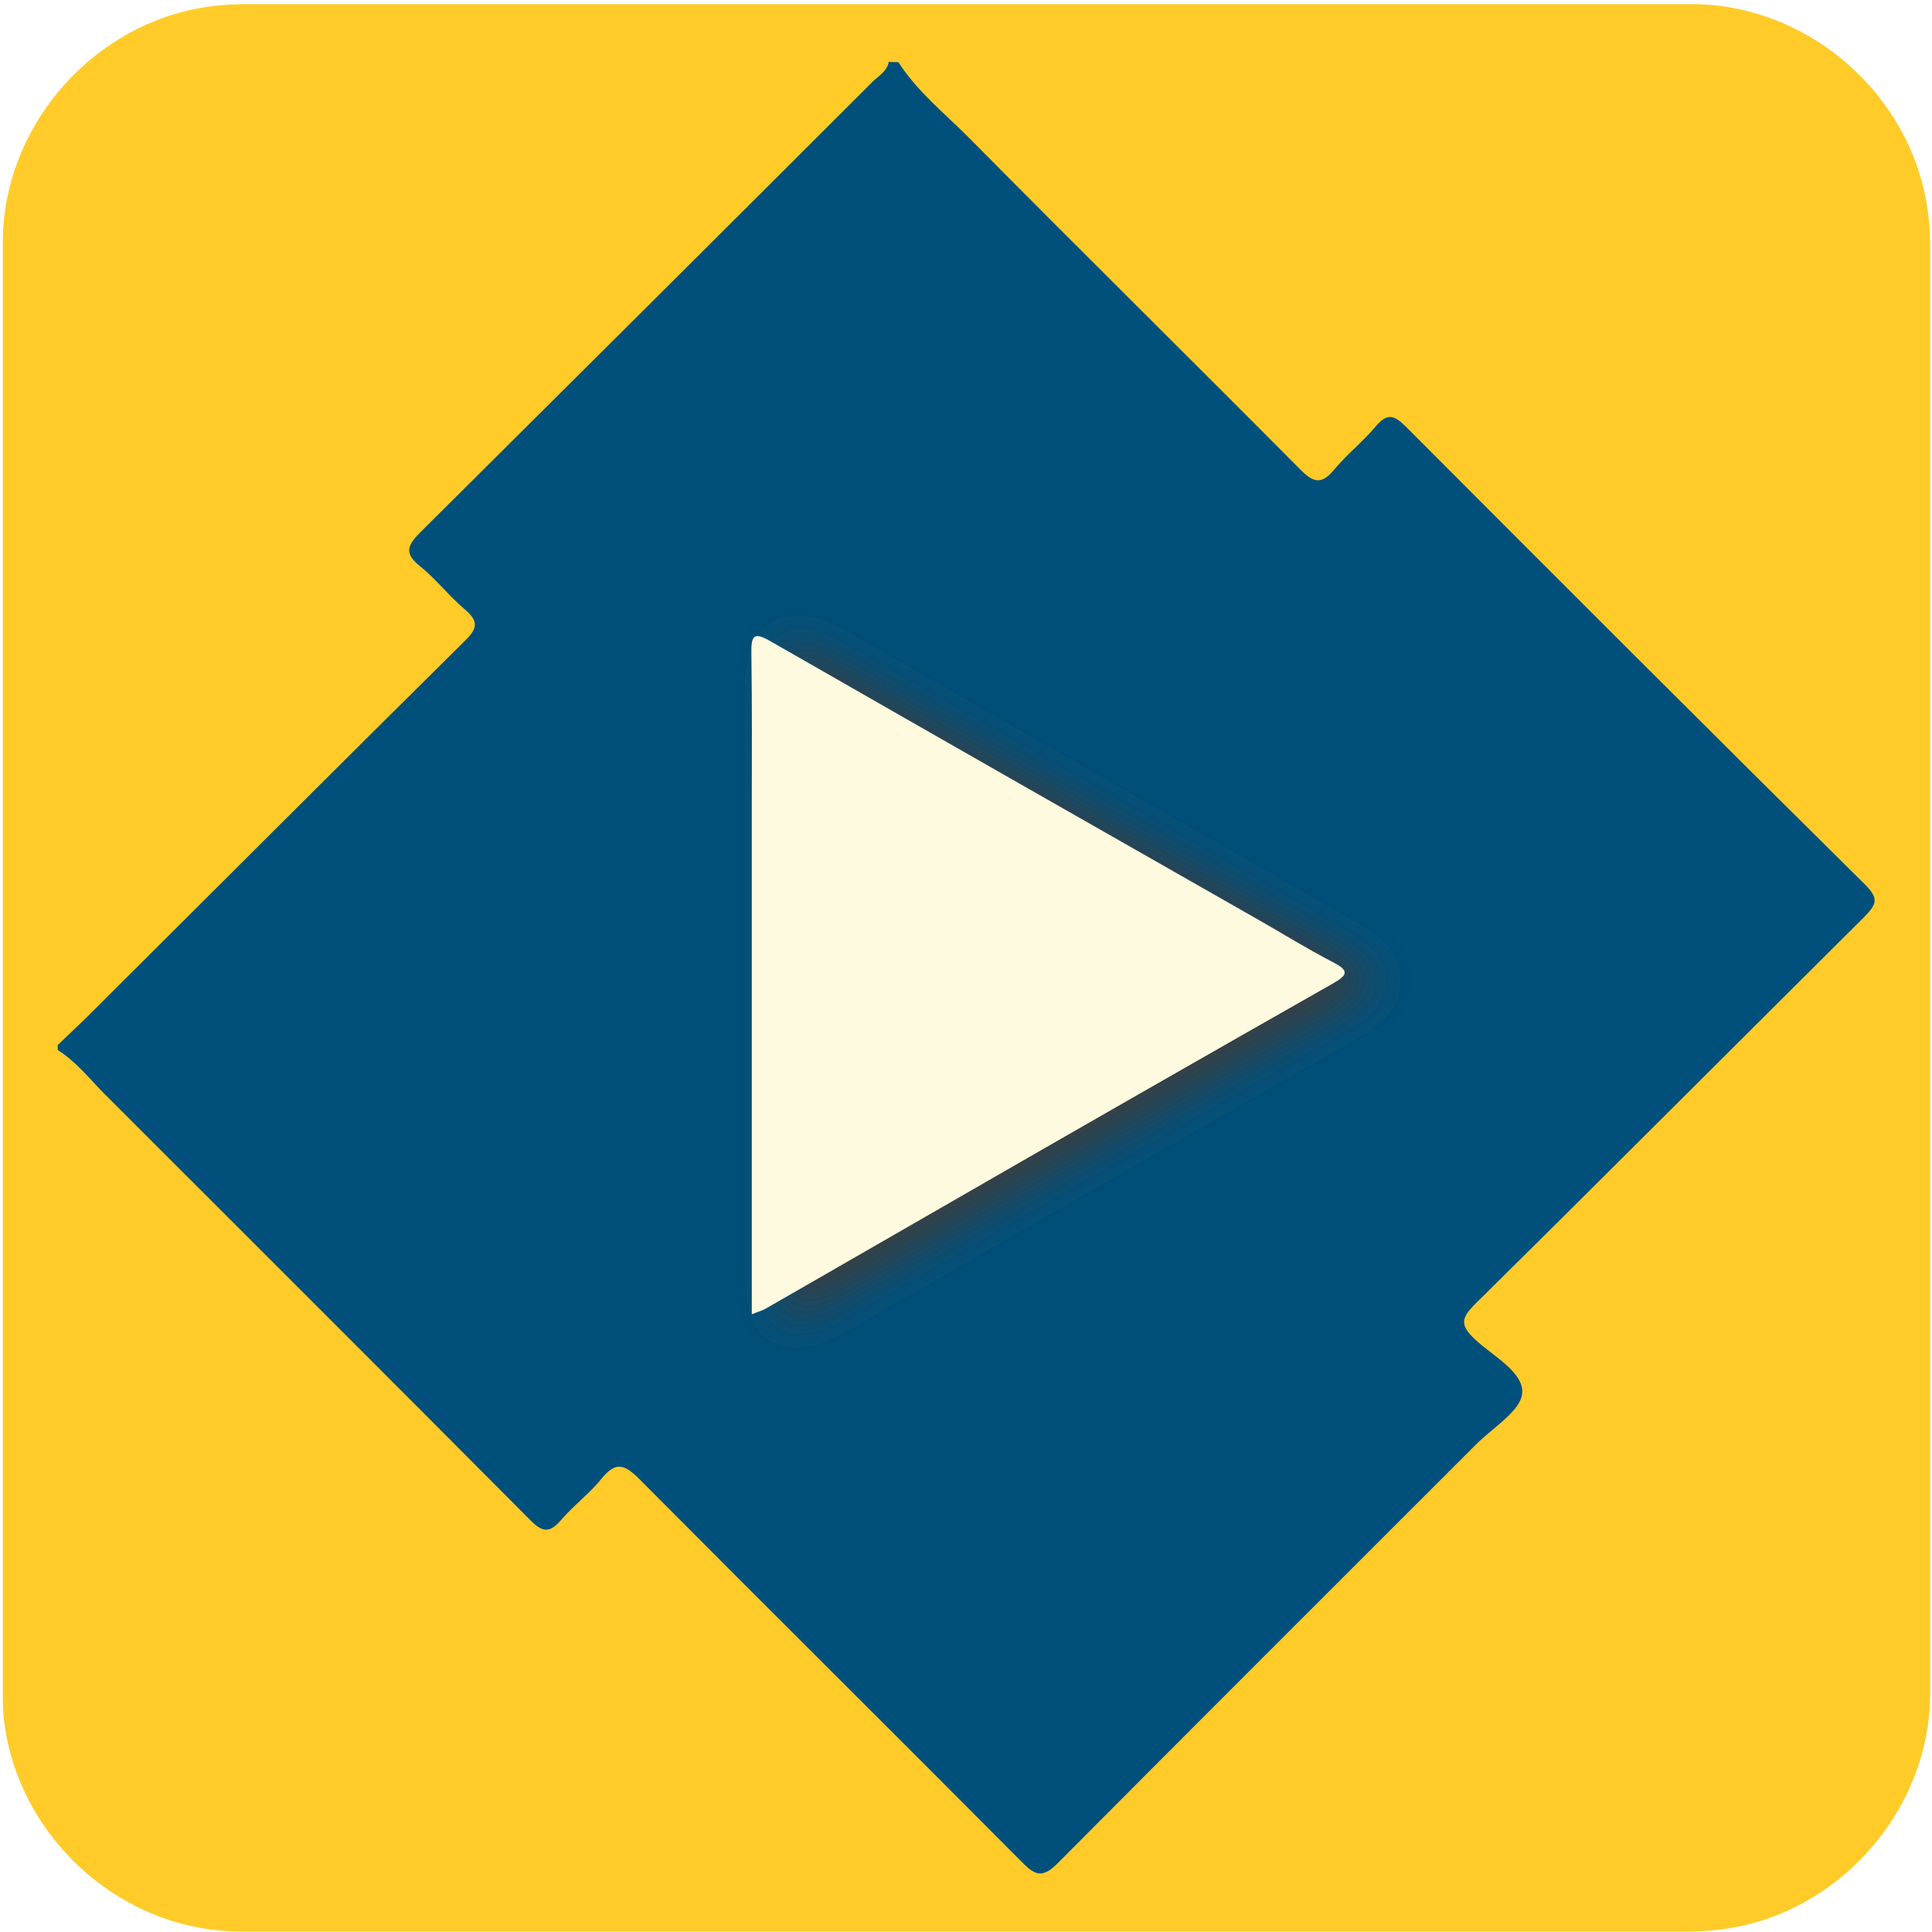
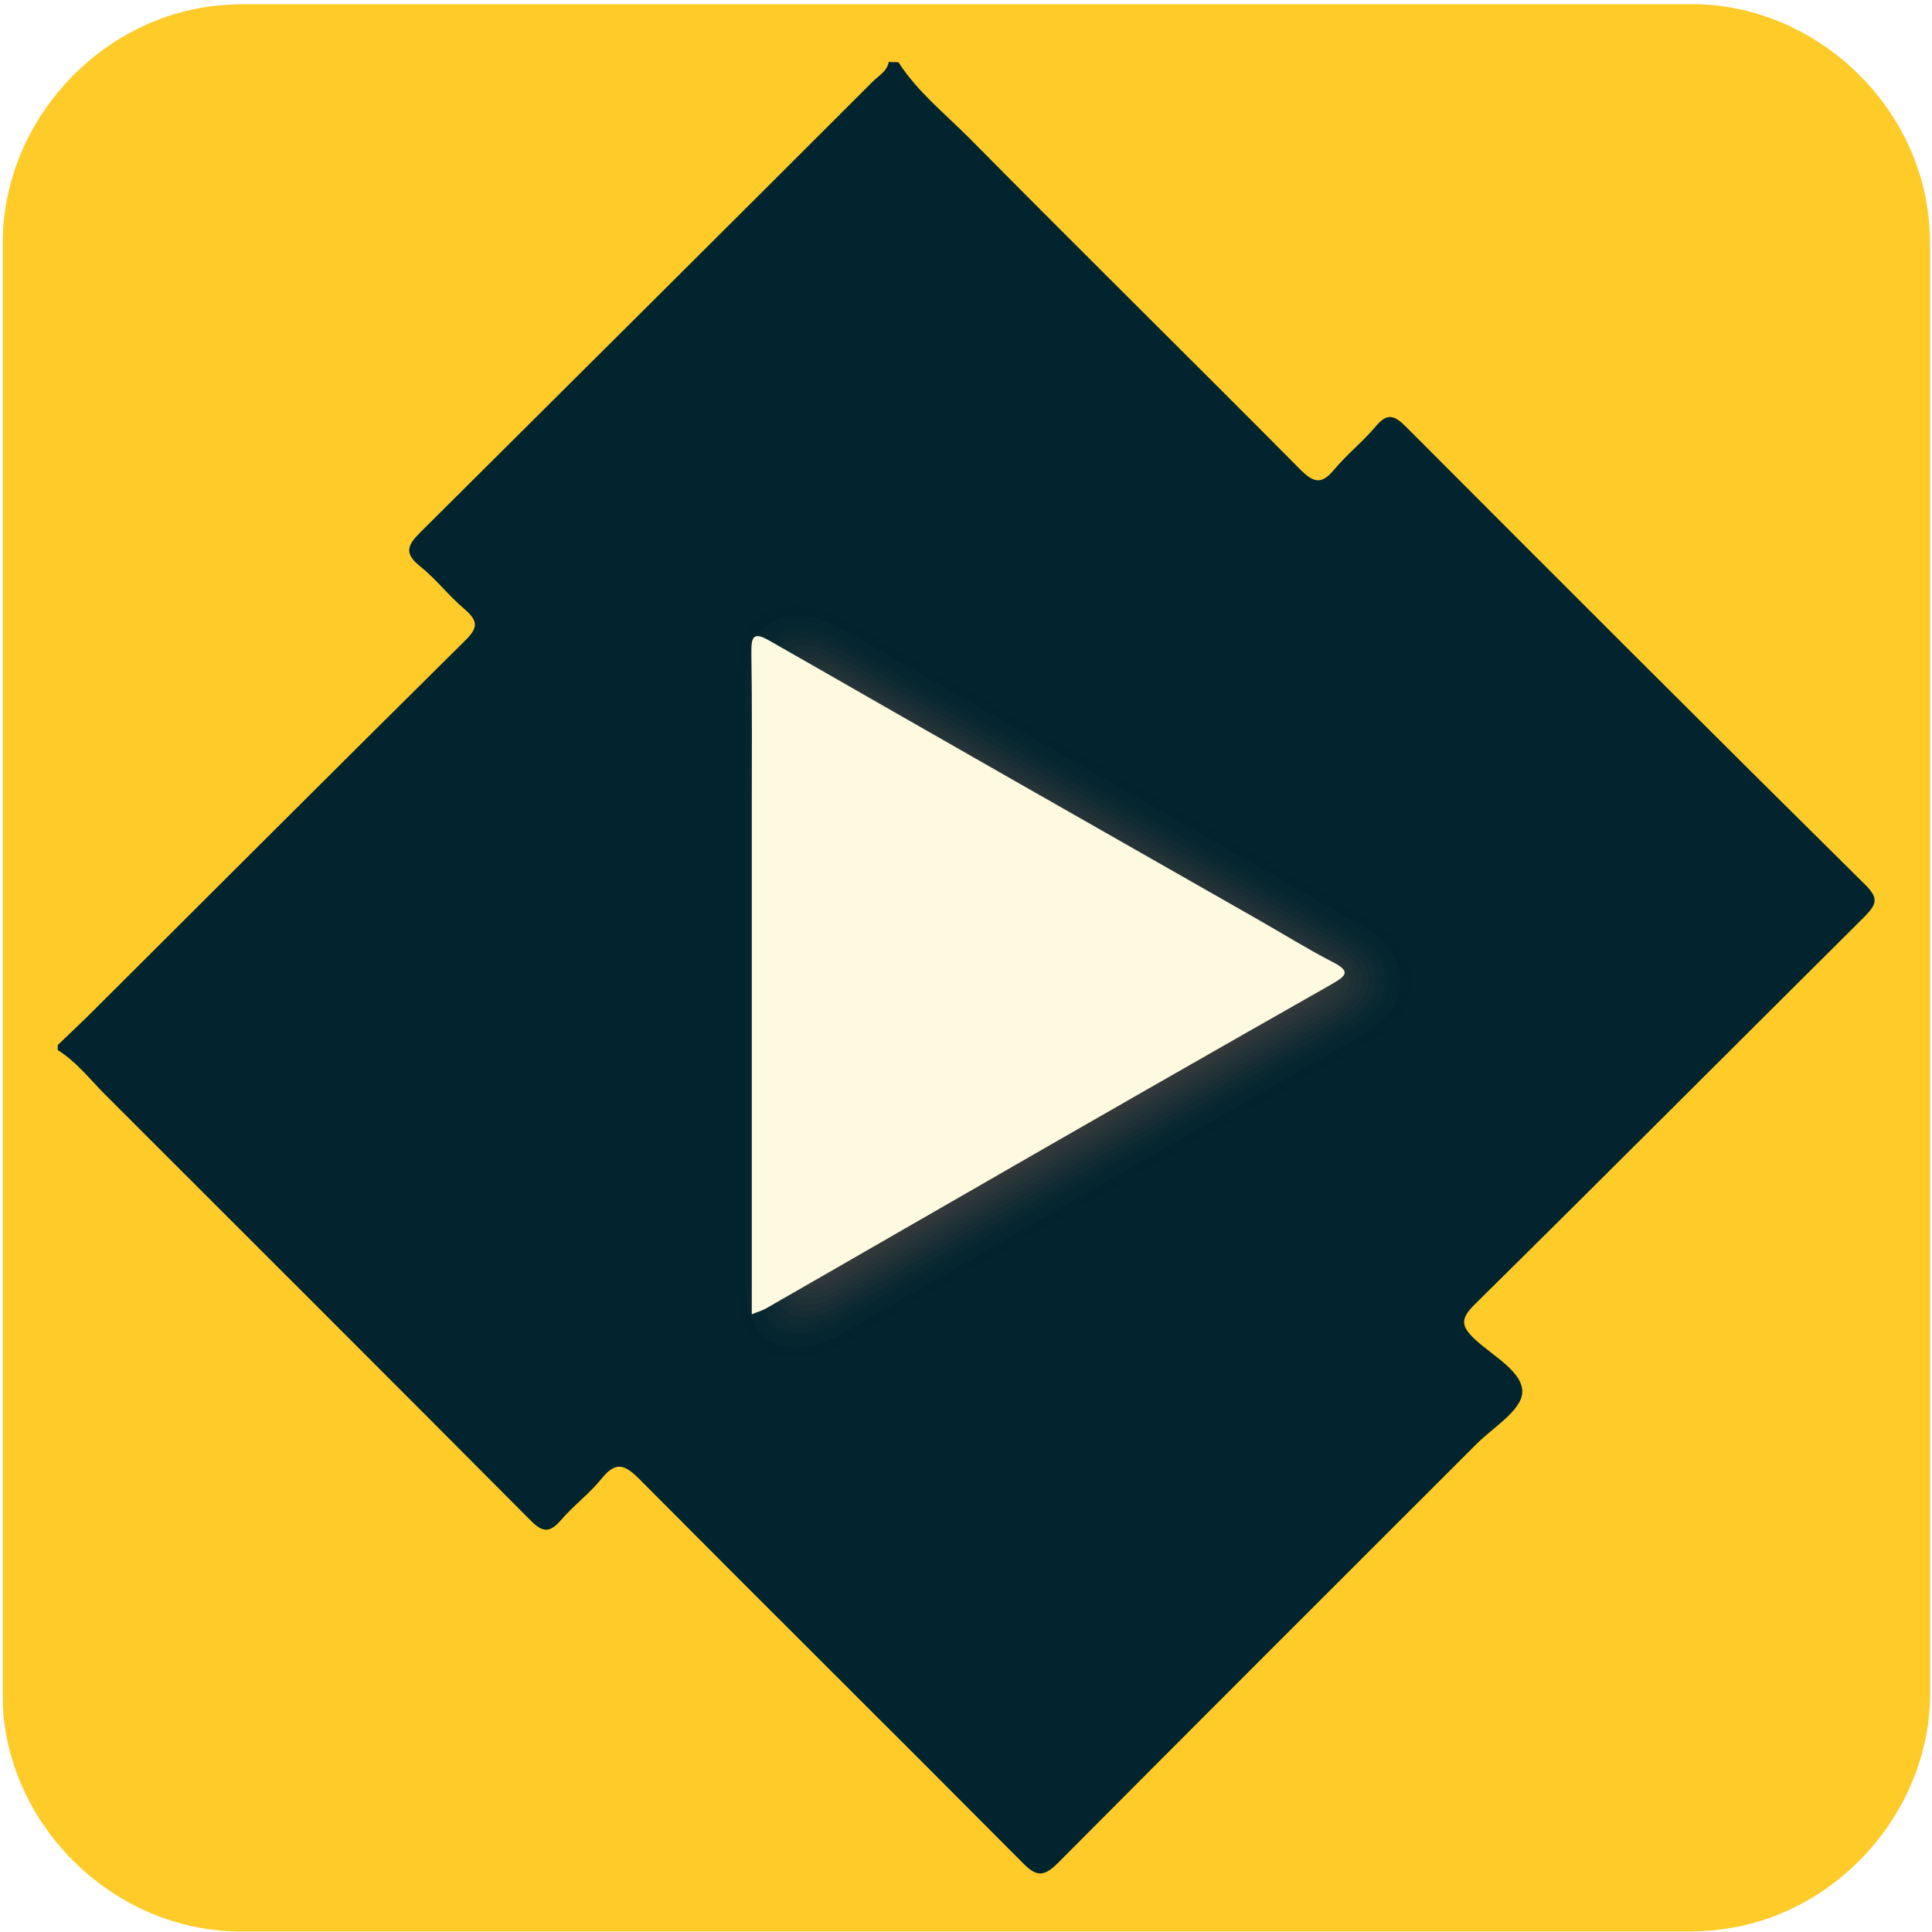
<svg xmlns="http://www.w3.org/2000/svg" viewBox="0 0 500 500" overflow="hidden" preserveAspectRatio="xMidYMid meet" id="eaf-12b31-0">
  <defs>
    <clipPath id="eaf-12b31-1">
      <rect x="0" y="0" width="500" height="500" />
    </clipPath>
    <style>#eaf-12b31-0 * {animation: 19000ms linear infinite normal both running;offset-rotate:0deg}@keyframes eaf-12b31-2{0%,100%{transform:translate(250.0499px,250.425px)}}@keyframes eaf-12b31-3{0%{transform:rotate(0)}100%{transform:rotate(360deg)}}@keyframes eaf-12b31-4{0%,100%{transform:matrix(1.0792,0,0,1.0792,-269.8632,-270.268)}}</style>
  </defs>
  <g clip-path="url('#eaf-12b31-1')" style="isolation: isolate;">
    <g>
      <g transform="matrix(4 0 0 4 -827.28 -2254.526)">
        <path fill="#ffcb29" d="m331.7 626.3c0 15.6 0 31.3 0 46.9c0 7.2 -5.4 13.7 -12.5 15.1c-1 0.2 -2.1 0.3 -3.2 0.3c-31.2 0 -62.4 0 -93.6 0c-7.6 0 -14.3 -5.9 -15.3 -13.5c-0.1 -0.7 -0.1 -1.4 -0.1 -2c0 -31.3 0 -62.5 0 -93.8c0 -7.2 5.4 -13.7 12.5 -15.1c1 -0.2 2.1 -0.3 3.2 -0.3c31.2 0 62.4 0 93.6 0c7.2 0 13.7 5.4 15.1 12.5c0.2 1 0.3 2.1 0.3 3.2c0 15.6 0 31.1 0 46.7z" />
      </g>
-       <path fill="#01507b" d="m233.8 33.3c4.5 7 11 12.2 16.8 18c26.4 26.7 53.2 53.1 79.7 79.8c3.2 3.2 5.1 3.4 8 -0.1c3.1 -3.7 6.9 -6.7 10 -10.4c2.7 -3.2 4.4 -2.7 7.2 0.1c36.6 36.7 73.3 73.4 110.2 109.9c3.3 3.3 2.6 4.7 -0.2 7.6c-31.2 31 -62.2 62.1 -93.5 93c-3.5 3.5 -3.3 5.2 0.1 8.4c4.3 4 11.6 7.8 11.3 12.8c-0.3 4.4 -7.2 8.4 -11.2 12.5c-33.4 33.4 -66.8 66.7 -100.1 100.2c-3.4 3.4 -5.2 3.4 -8.5 0c-30.6 -30.8 -61.4 -61.3 -92 -92.1c-3.6 -3.6 -5.7 -4.1 -9 0c-2.9 3.6 -6.7 6.4 -9.7 9.9c-2.6 3 -4.3 3.1 -7.2 0.2c-34 -34.2 -68.1 -68.2 -102.2 -102.3c-3.6 -3.6 -6.8 -7.8 -11.3 -10.6c0 -0.4 0 -0.8 0 -1.2c2.8 -2.7 5.6 -5.3 8.3 -8c29.7 -29.6 59.4 -59.3 89.3 -88.9c3.1 -3 3.4 -4.7 0 -7.6c-3.8 -3.2 -6.9 -7.3 -10.8 -10.4c-3.7 -3 -3 -4.9 0.1 -8c36.2 -36 72.4 -72 108.5 -108.1c1.4 -1.4 3.5 -2.5 3.9 -4.8c0.7 0.1 1.5 0.1 2.3 0.1z" transform="matrix(1.0792 0 0 1.0792 -19.8133 -19.843)" style="animation-name: eaf-12b31-2, eaf-12b31-3, eaf-12b31-4; animation-composition: replace, add, add;" />
+       <path fill="#01242e" d="m233.8 33.3c4.5 7 11 12.2 16.8 18c26.4 26.7 53.2 53.1 79.7 79.8c3.2 3.2 5.1 3.4 8 -0.1c3.1 -3.7 6.9 -6.7 10 -10.4c2.7 -3.2 4.4 -2.7 7.2 0.1c36.6 36.7 73.3 73.4 110.2 109.9c3.3 3.3 2.6 4.7 -0.2 7.6c-31.2 31 -62.2 62.1 -93.5 93c-3.5 3.5 -3.3 5.2 0.1 8.4c4.3 4 11.6 7.8 11.3 12.8c-0.3 4.4 -7.2 8.4 -11.2 12.5c-33.4 33.4 -66.8 66.7 -100.1 100.2c-3.4 3.4 -5.2 3.4 -8.5 0c-30.6 -30.8 -61.4 -61.3 -92 -92.1c-3.6 -3.6 -5.7 -4.1 -9 0c-2.9 3.6 -6.7 6.4 -9.7 9.9c-2.6 3 -4.3 3.1 -7.2 0.2c-34 -34.2 -68.1 -68.2 -102.2 -102.3c-3.6 -3.6 -6.8 -7.8 -11.3 -10.6c0 -0.4 0 -0.8 0 -1.2c2.8 -2.7 5.6 -5.3 8.3 -8c29.7 -29.6 59.4 -59.3 89.3 -88.9c3.1 -3 3.4 -4.7 0 -7.6c-3.8 -3.2 -6.9 -7.3 -10.8 -10.4c-3.7 -3 -3 -4.9 0.1 -8c36.2 -36 72.4 -72 108.5 -108.1c1.4 -1.4 3.5 -2.5 3.9 -4.8c0.7 0.1 1.5 0.1 2.3 0.1z" transform="matrix(1.0792 0 0 1.0792 -19.8133 -19.843)" style="animation-name: eaf-12b31-2, eaf-12b31-3, eaf-12b31-4; animation-composition: replace, add, add;" />
      <g style="filter: drop-shadow(rgb(61, 61, 61) 8px 2px 6px);">
        <path fill="#fefadf" d="m200.2 333.7c0 -40.7 0 -80.8 0 -120.8c0 -12.5 0.1 -25 -0.1 -37.6c-0.1 -4.6 0.7 -5.3 4.9 -2.8c38.7 22.2 77.5 44.3 116.3 66.4c6 3.4 11.9 7.1 18.1 10.3c4.3 2.2 3.6 3.2 -0.1 5.3c-30.3 17.2 -60.5 34.5 -90.7 51.9c-15 8.6 -30 17.3 -45 25.9c-0.8 0.5 -1.7 0.7 -3.4 1.4z" transform="matrix(1.0792 0 0 1.0792 -21.4911 -19.9985)" />
      </g>
    </g>
  </g>
</svg>
